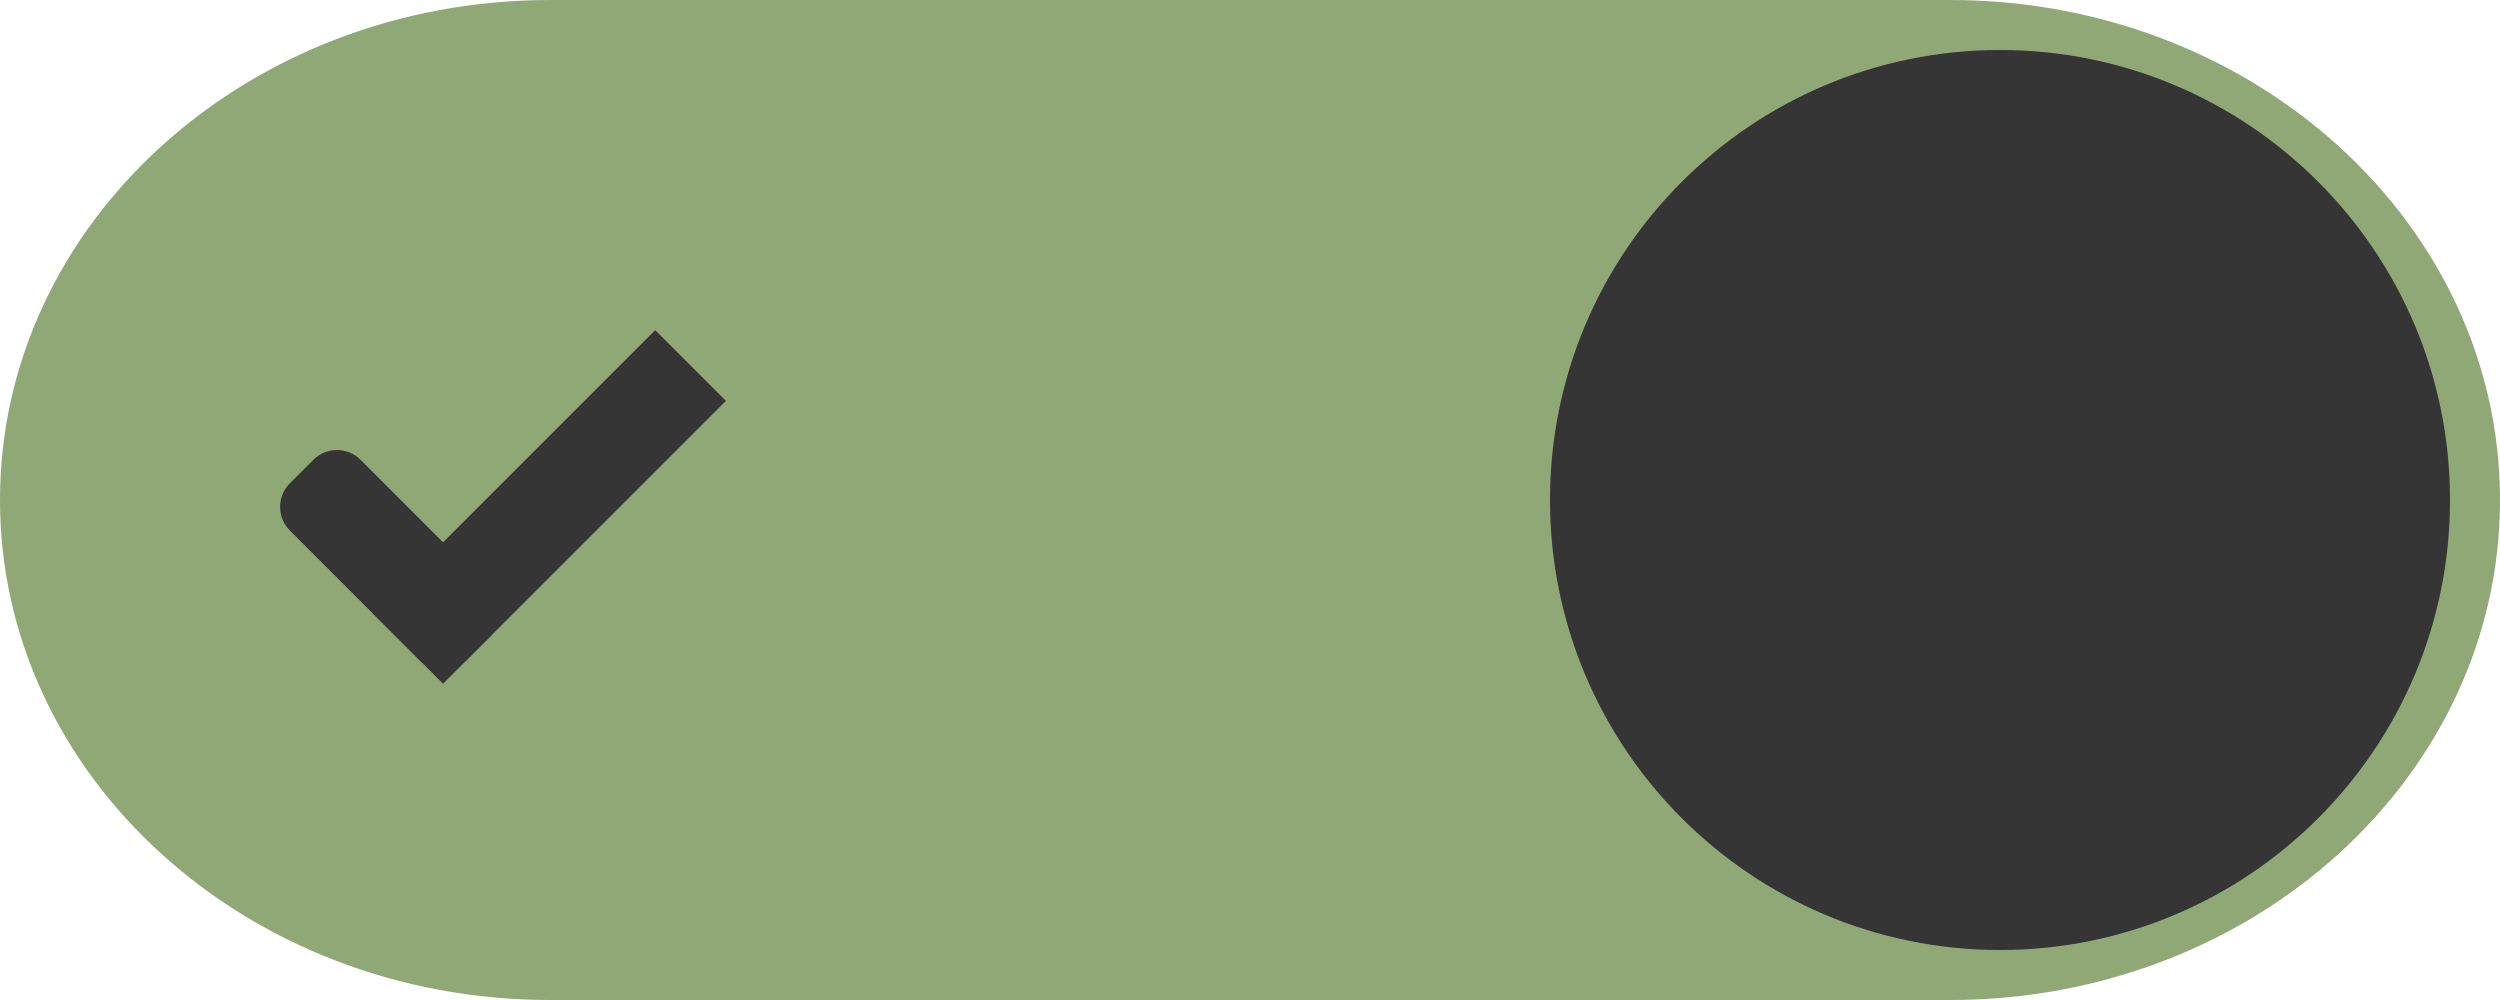
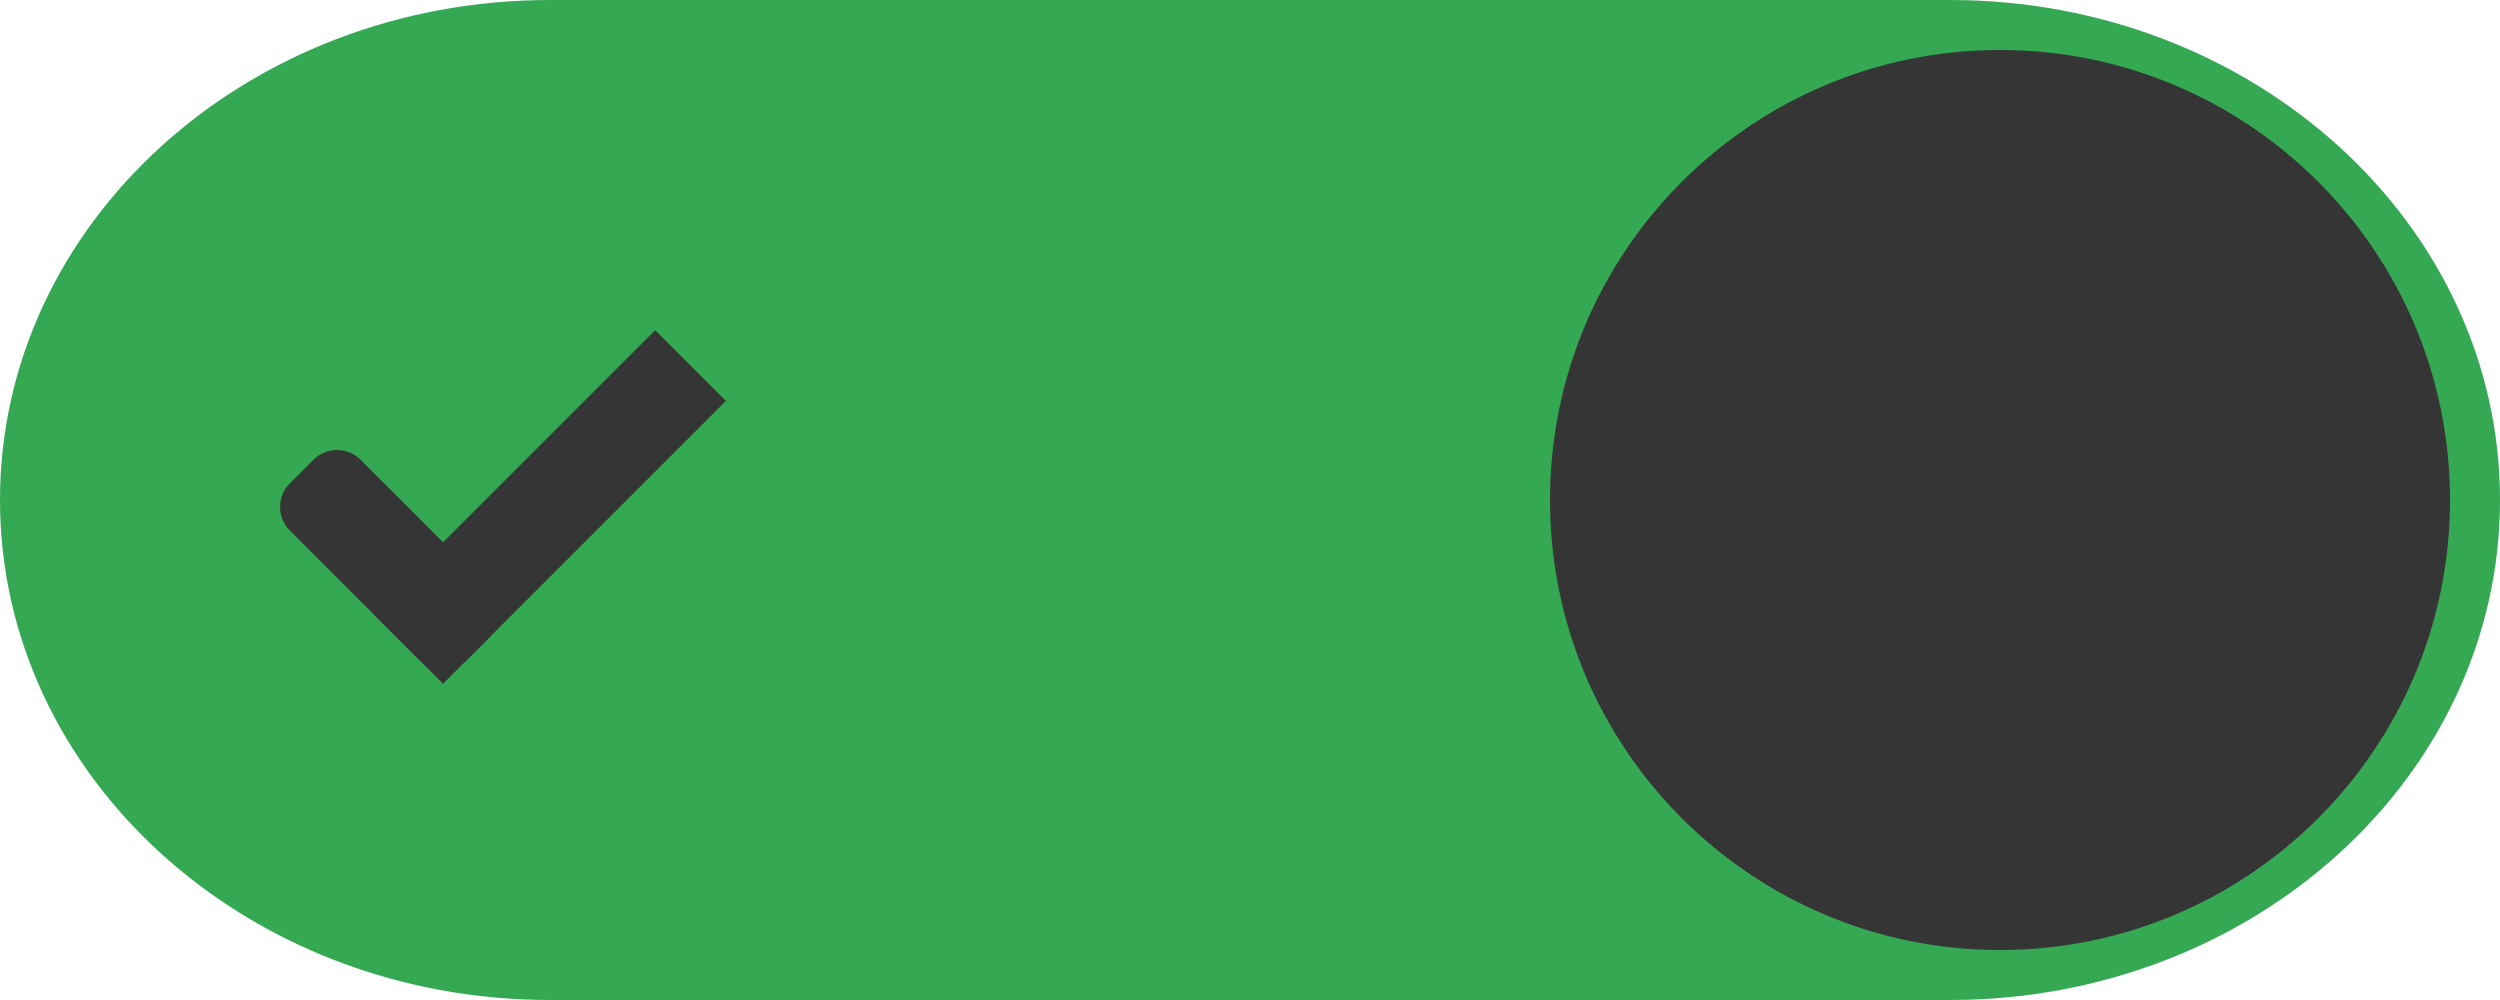
<svg xmlns="http://www.w3.org/2000/svg" width="50" height="20" id="svg7539" version="1.1">
  <defs id="defs7541">
    <linearGradient id="linearGradient4695-1-4-3-5-0-6">
      <stop id="stop4697-9-9-7-0-1-5" style="stop-color:#000000;stop-opacity:1;" offset="0" />
      <stop id="stop4699-5-8-9-0-4-0" style="stop-color:#000000;stop-opacity:0" offset="1" />
    </linearGradient>
    <linearGradient id="linearGradient3768-6">
      <stop style="stop-color:#0f0f0f;stop-opacity:1;" offset="0" id="stop3770-0" />
      <stop id="stop3778-6" offset="0.078" style="stop-color:#171717;stop-opacity:1;" />
      <stop style="stop-color:#171717;stop-opacity:1;" offset="0.974" id="stop3774-2" />
      <stop style="stop-color:#1b1b1b;stop-opacity:1;" offset="1" id="stop3776-2" />
    </linearGradient>
    <linearGradient id="linearGradient3969-0-4">
      <stop style="stop-color:#353537;stop-opacity:1;" offset="0" id="stop3971-2-6" />
      <stop style="stop-color:#4d4f52;stop-opacity:1;" offset="1" id="stop3973-0-1" />
    </linearGradient>
    <linearGradient id="linearGradient3938">
      <stop id="stop3940" offset="0" style="stop-color:#ffffff;stop-opacity:0;" />
      <stop id="stop3942" offset="1" style="stop-color:#ffffff;stop-opacity:0.549;" />
    </linearGradient>
    <linearGradient id="linearGradient6523">
      <stop id="stop6525" offset="0" style="stop-color:#1a1a1a;stop-opacity:1;" />
      <stop id="stop6527" offset="1" style="stop-color:#1a1a1a;stop-opacity:0;" />
    </linearGradient>
    <linearGradient id="linearGradient3938-6">
      <stop id="stop3940-4" offset="0" style="stop-color:#bebebe;stop-opacity:1;" />
      <stop id="stop3942-8" offset="1" style="stop-color:#ffffff;stop-opacity:1;" />
    </linearGradient>
  </defs>
  <g id="layer1" transform="translate(-120,88)">
    <g transform="translate(-886,-448)" style="display:inline;opacity:1" id="switch-active-dark">
      <g id="layer1-9-0-51" transform="translate(885,450)" style="display:inline;opacity:1">
        <g style="display:inline" transform="translate(120,-117)" id="switch-active-8-8">
          <g id="g3900-1-87-0" transform="translate(0,-1004.362)">
            <rect style="display:inline;opacity:0;fill:#434343;fill-opacity:1;stroke:none;stroke-width:1;stroke-linecap:butt;stroke-linejoin:miter;stroke-miterlimit:4;stroke-dasharray:none;stroke-dashoffset:0;stroke-opacity:1" id="rect5465-3-3-3" width="52" height="24" x="0" y="1029.362" />
-             <rect style="fill:#8fa876;fill-opacity:1;fill-rule:nonzero;stroke:none" id="rect2987-0-8-7" width="50" height="20" x="1" y="1031.362" ry="11" rx="11" />
+             <rect style="fill:#35a854;fill-opacity:1;fill-rule:nonzero;stroke:none" id="rect2987-0-8-7" width="50" height="20" x="1" y="1031.362" ry="11" rx="11" />
            <circle style="fill:#353535;fill-opacity:1;fill-rule:nonzero;stroke:none" id="path3759-0-75" cx="41" cy="1041.362" r="9" />
          </g>
        </g>
      </g>
      <g transform="translate(-1.000316,0)" id="g4816-8">
        <rect transform="matrix(0.7071068,0.7071068,-0.7071068,0.7071068,0,0)" ry="0.667" rx="0.667" y="-456.095" x="977.55" height="2" width="5" id="rect3977-39-2-13" style="display:inline;opacity:1;fill:#353535;fill-opacity:1;stroke:none" />
        <rect transform="matrix(0.7071068,0.7071068,-0.7071068,0.7071068,0,0)" ry="0" y="-462.095" x="980.55" height="8" width="2" id="rect3979-7-0-65" style="display:inline;opacity:1;fill:#353535;fill-opacity:1;stroke:none" />
      </g>
    </g>
  </g>
</svg>
